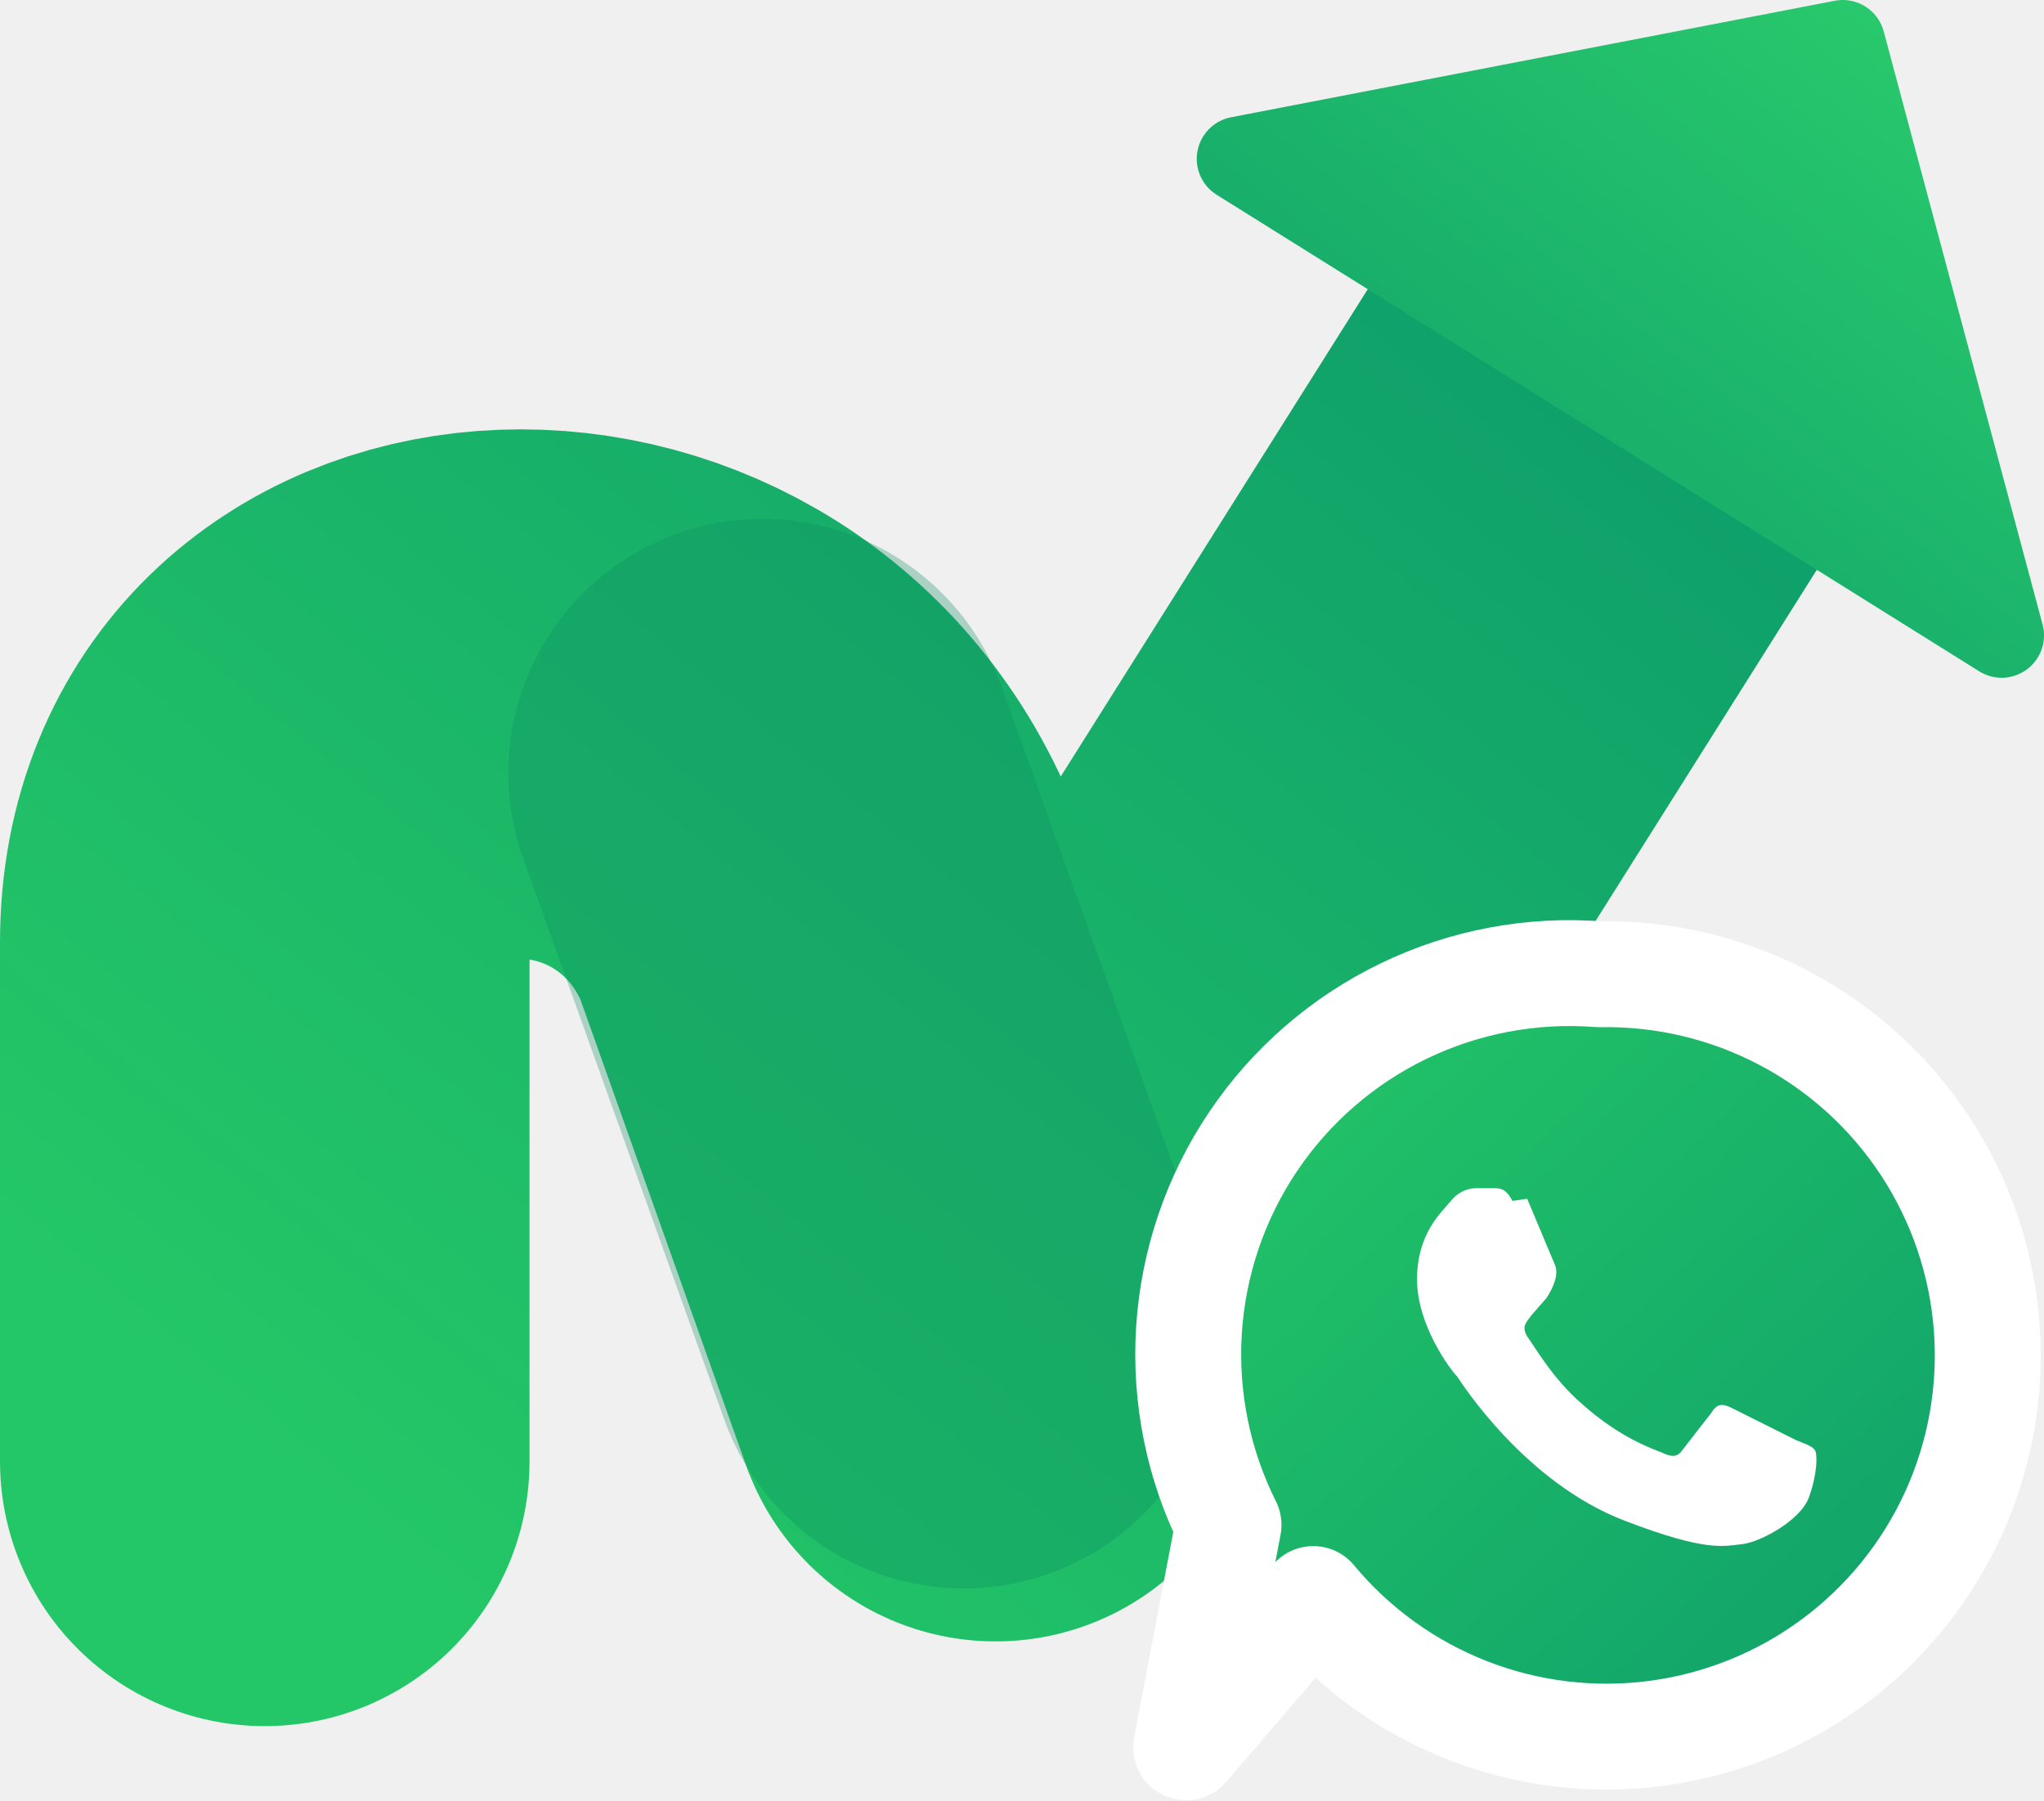
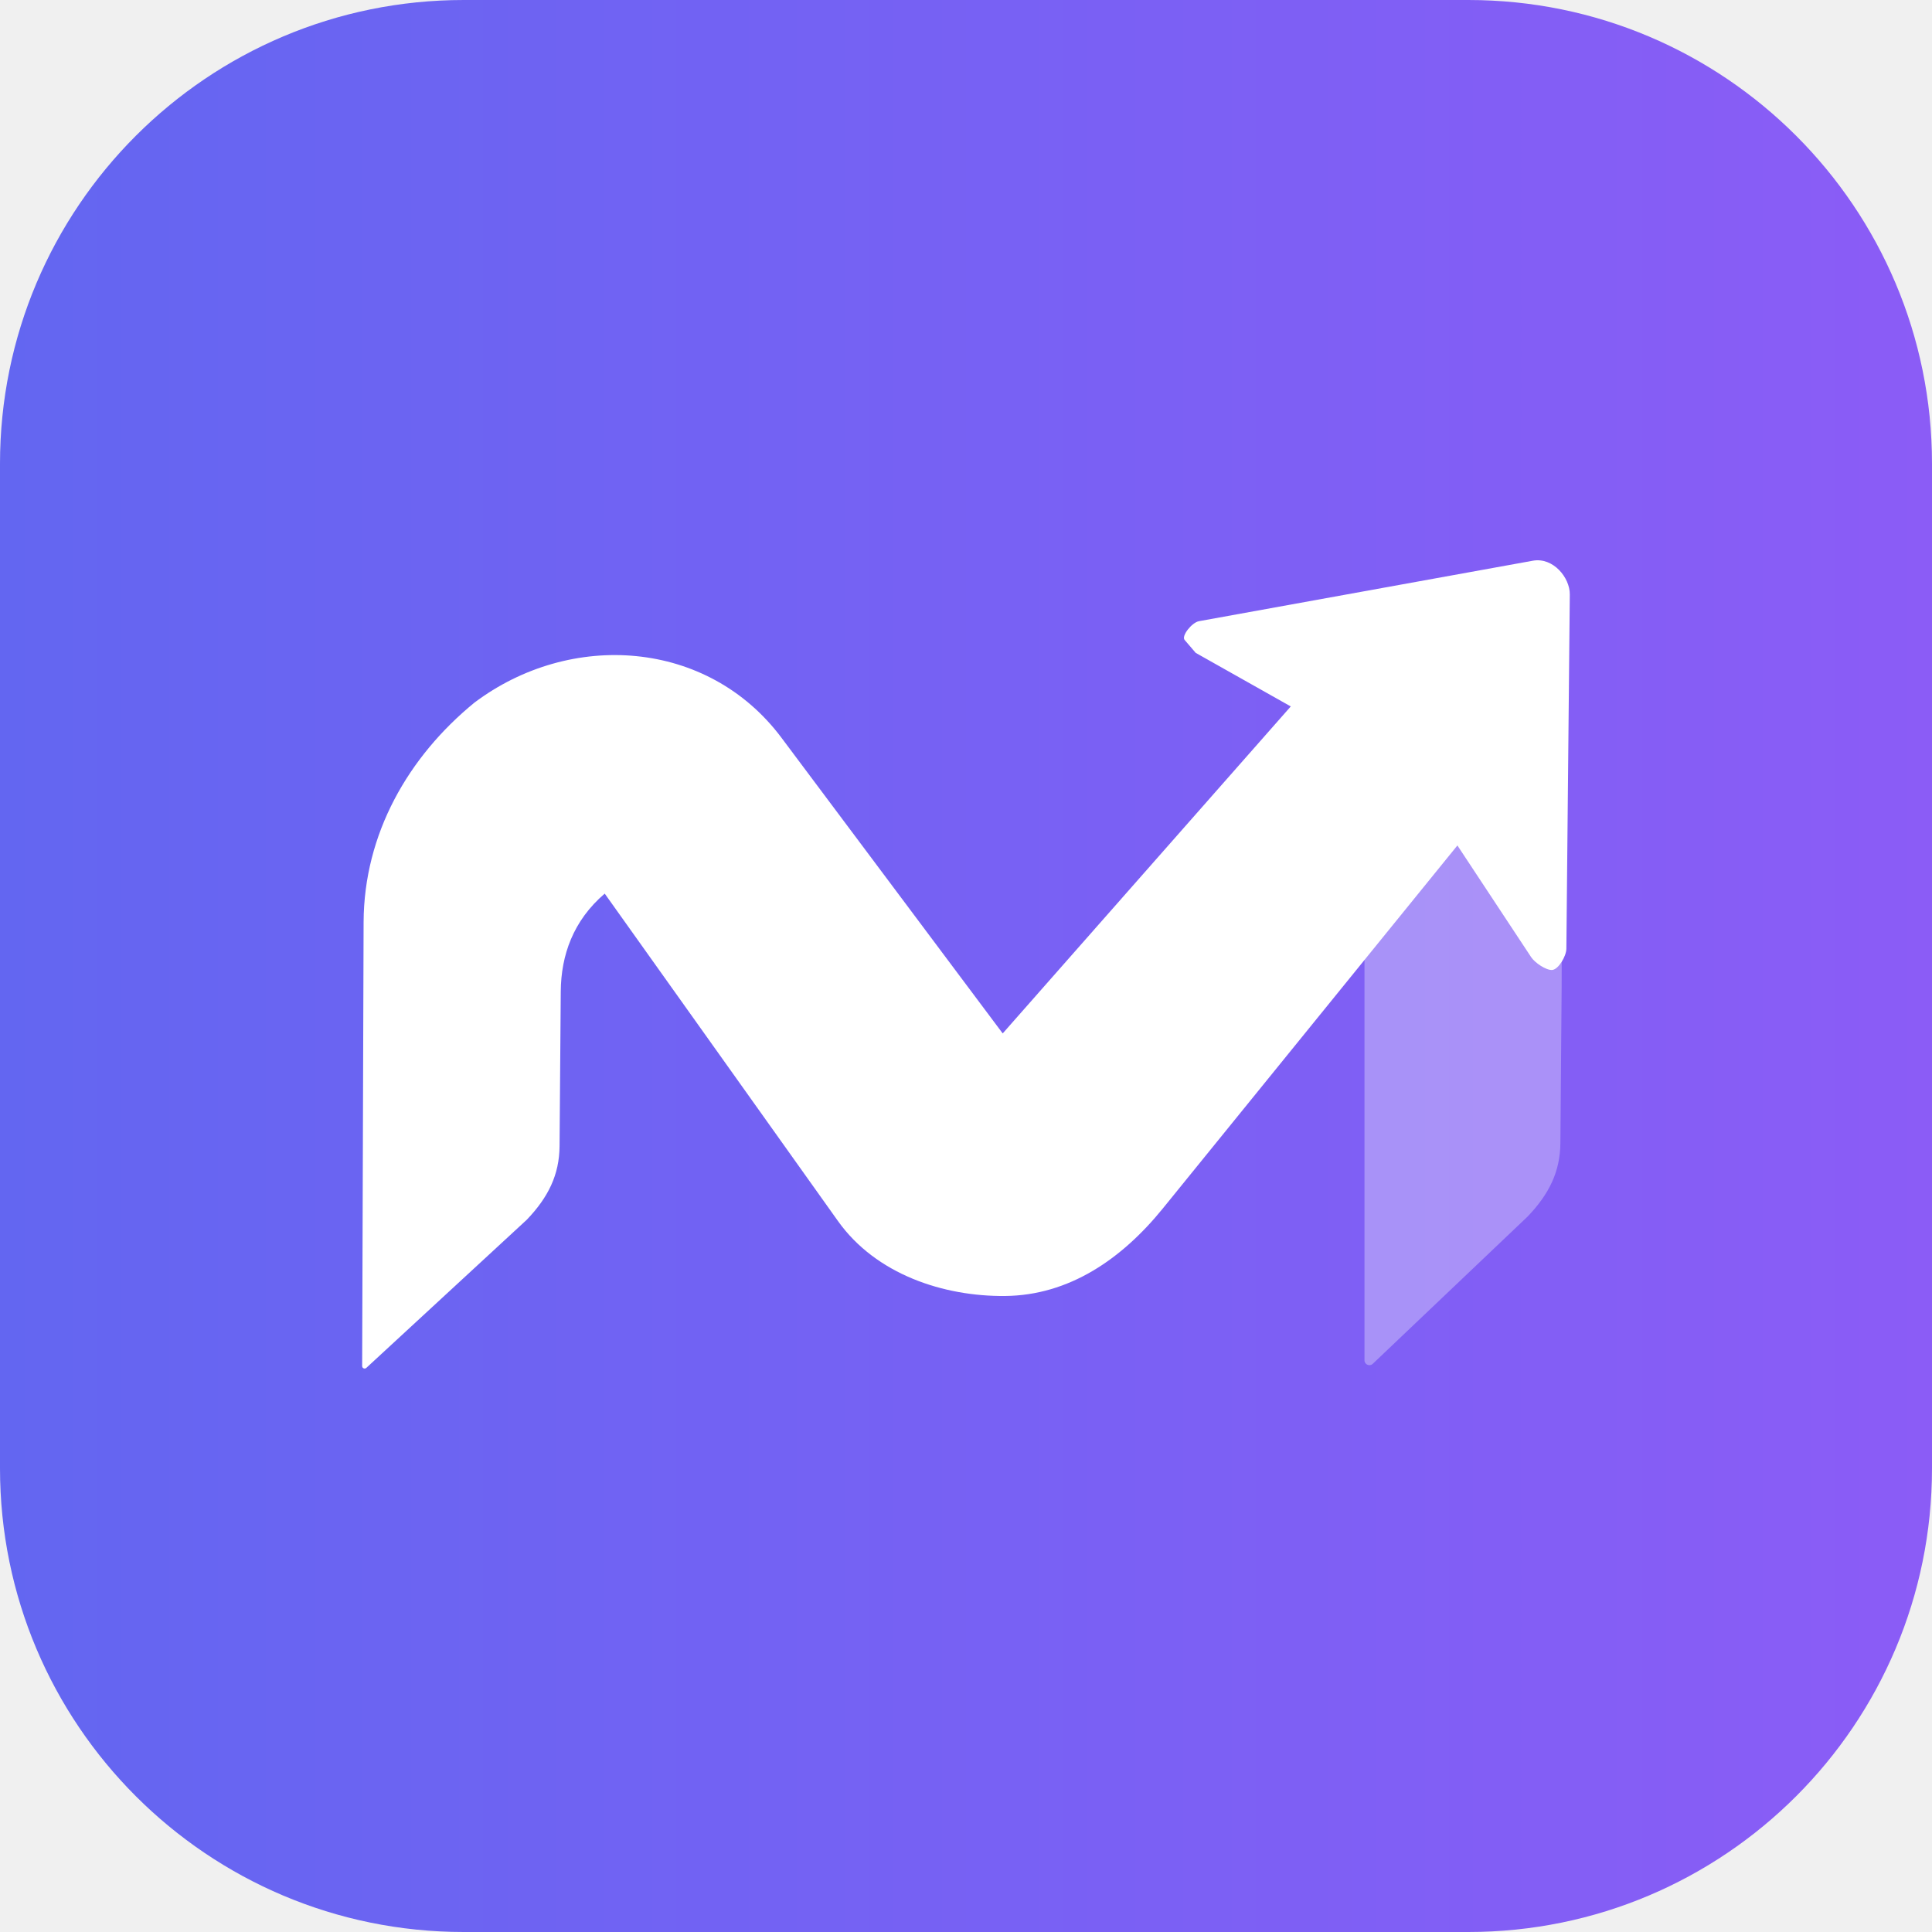
- <svg xmlns="http://www.w3.org/2000/svg" width="386" height="340" viewBox="0 0 386 340" fill="none">
-   <path d="M50 276.001V178.001C50 120.001 132 114.001 156 170.001L188 260.001L314 60.001" stroke="url(#paint0_linear_8006_3542)" stroke-width="100" stroke-linecap="round" stroke-linejoin="round" />
-   <path opacity="0.3" d="M144 146.001L182 252.001" stroke="#0B8A62" stroke-width="96" stroke-linecap="round" />
-   <path d="M348 8.001L378 120.001L234 30.001L348 8.001Z" fill="url(#paint1_linear_8006_3542)" stroke="url(#paint2_linear_8006_3542)" stroke-width="16" stroke-linejoin="round" />
-   <path d="M302 184.001C314.177 183.768 326.215 186.628 336.986 192.313C347.757 197.998 356.91 206.322 363.589 216.507C370.267 226.692 374.253 238.405 375.173 250.55C376.093 262.695 373.917 274.874 368.849 285.949C363.781 297.024 355.986 306.632 346.194 313.875C336.402 321.117 324.932 325.757 312.859 327.361C300.786 328.965 288.503 327.48 277.159 323.044C265.816 318.609 255.784 311.369 248 302.001L224 330.001L232 288.001C226.294 276.598 223.719 263.885 224.537 251.16C225.356 238.436 229.539 226.157 236.659 215.579C243.778 205.001 253.579 196.504 265.06 190.956C276.54 185.407 289.288 183.008 302 184.001Z" fill="url(#paint3_linear_8006_3542)" stroke="white" stroke-width="20" stroke-linejoin="round" />
-   <path d="M285.602 226.801C284.402 224.401 283.202 224.401 282.002 224.401H278.802C277.602 224.401 275.602 224.801 274.002 226.801C272.402 228.801 267.602 232.801 267.602 241.601C267.602 250.401 274.002 258.801 275.202 260.001C276.002 261.201 288.002 280.001 306.802 287.201C322.402 293.201 325.602 292.001 329.202 291.601C332.402 291.201 340.002 287.201 341.602 282.801C343.202 278.401 343.202 274.801 342.802 274.001C342.402 273.201 341.202 272.801 339.202 272.001L327.202 266.001C325.602 265.201 324.402 264.801 323.202 266.801L317.602 274.001C316.802 275.201 315.602 275.201 314.002 274.401C312.002 273.601 306.002 271.601 298.802 265.201C293.202 260.401 289.602 254.001 288.402 252.401C287.202 250.401 288.402 249.601 289.202 248.401L292.002 245.201C292.802 244.001 293.202 243.201 293.602 242.001C294.002 240.801 294.002 239.601 293.602 238.801L288.402 226.401L285.602 226.801Z" fill="white" />
+ <svg xmlns="http://www.w3.org/2000/svg" width="40" height="40" viewBox="0 0 40 40" fill="none">
+   <rect width="40" height="40" rx="9.6" fill="url(#paint0_linear_6503_8351)" />
+   <path opacity="0.32" d="M31.628 25.187L31.629 25.187L31.628 25.188C31.628 25.188 31.628 25.187 31.628 25.187L28.422 28.236C28.357 28.298 28.25 28.252 28.25 28.163V19.025C28.257 17.204 29.165 15.616 30.523 14.497C30.535 14.487 30.55 14.48 30.565 14.477C31.803 14.188 31.862 14.682 32.3 15.838C32.304 15.849 32.306 15.861 32.306 15.873C32.332 18.127 32.337 19.715 32.332 20.46L32.306 23.663C32.302 24.255 32.074 24.721 31.628 25.187Z" fill="white" />
+   <path d="M10.907 25.253L7.584 28.321C7.551 28.351 7.498 28.328 7.498 28.283L7.528 19.092C7.535 17.263 8.452 15.669 9.82 14.549C11.811 13.05 14.653 13.234 16.18 15.275L20.76 21.396L26.724 14.626L24.756 13.517L24.526 13.249C24.455 13.167 24.676 12.887 24.824 12.861L31.736 11.609C32.156 11.533 32.504 11.959 32.501 12.307L32.43 19.641C32.429 19.798 32.264 20.073 32.136 20.082C32.009 20.091 31.776 19.931 31.701 19.817L30.174 17.504L24.075 25.02C23.221 26.072 22.131 26.819 20.809 26.832C19.541 26.844 18.138 26.388 17.349 25.28L12.52 18.501C11.865 19.062 11.616 19.779 11.61 20.526L11.585 23.73C11.58 24.322 11.352 24.788 10.906 25.254L10.907 25.253Z" fill="white" />
  <defs>
-     <linearGradient id="paint0_linear_8006_3542" x1="50" y1="276.001" x2="261.723" y2="17.229" gradientUnits="userSpaceOnUse">
-       <stop stop-color="#24C767" />
-       <stop offset="1" stop-color="#0E9E6B" />
-     </linearGradient>
-     <linearGradient id="paint1_linear_8006_3542" x1="234" y1="120.001" x2="342.554" y2="-19.568" gradientUnits="userSpaceOnUse">
-       <stop stop-color="#0E9E6B" />
-       <stop offset="1" stop-color="#2ACB6C" />
-     </linearGradient>
-     <linearGradient id="paint2_linear_8006_3542" x1="234" y1="120.001" x2="342.554" y2="-19.568" gradientUnits="userSpaceOnUse">
-       <stop stop-color="#0E9E6B" />
-       <stop offset="1" stop-color="#2ACB6C" />
-     </linearGradient>
-     <linearGradient id="paint3_linear_8006_3542" x1="224" y1="183.782" x2="370.131" y2="335.07" gradientUnits="userSpaceOnUse">
-       <stop stop-color="#24C767" />
-       <stop offset="1" stop-color="#0E9E6B" />
+     <linearGradient id="paint0_linear_6503_8351" x1="0" y1="20" x2="40" y2="20" gradientUnits="userSpaceOnUse">
+       <stop stop-color="#6366F1" />
+       <stop offset="1" stop-color="#8B5CF6" />
    </linearGradient>
  </defs>
</svg>
